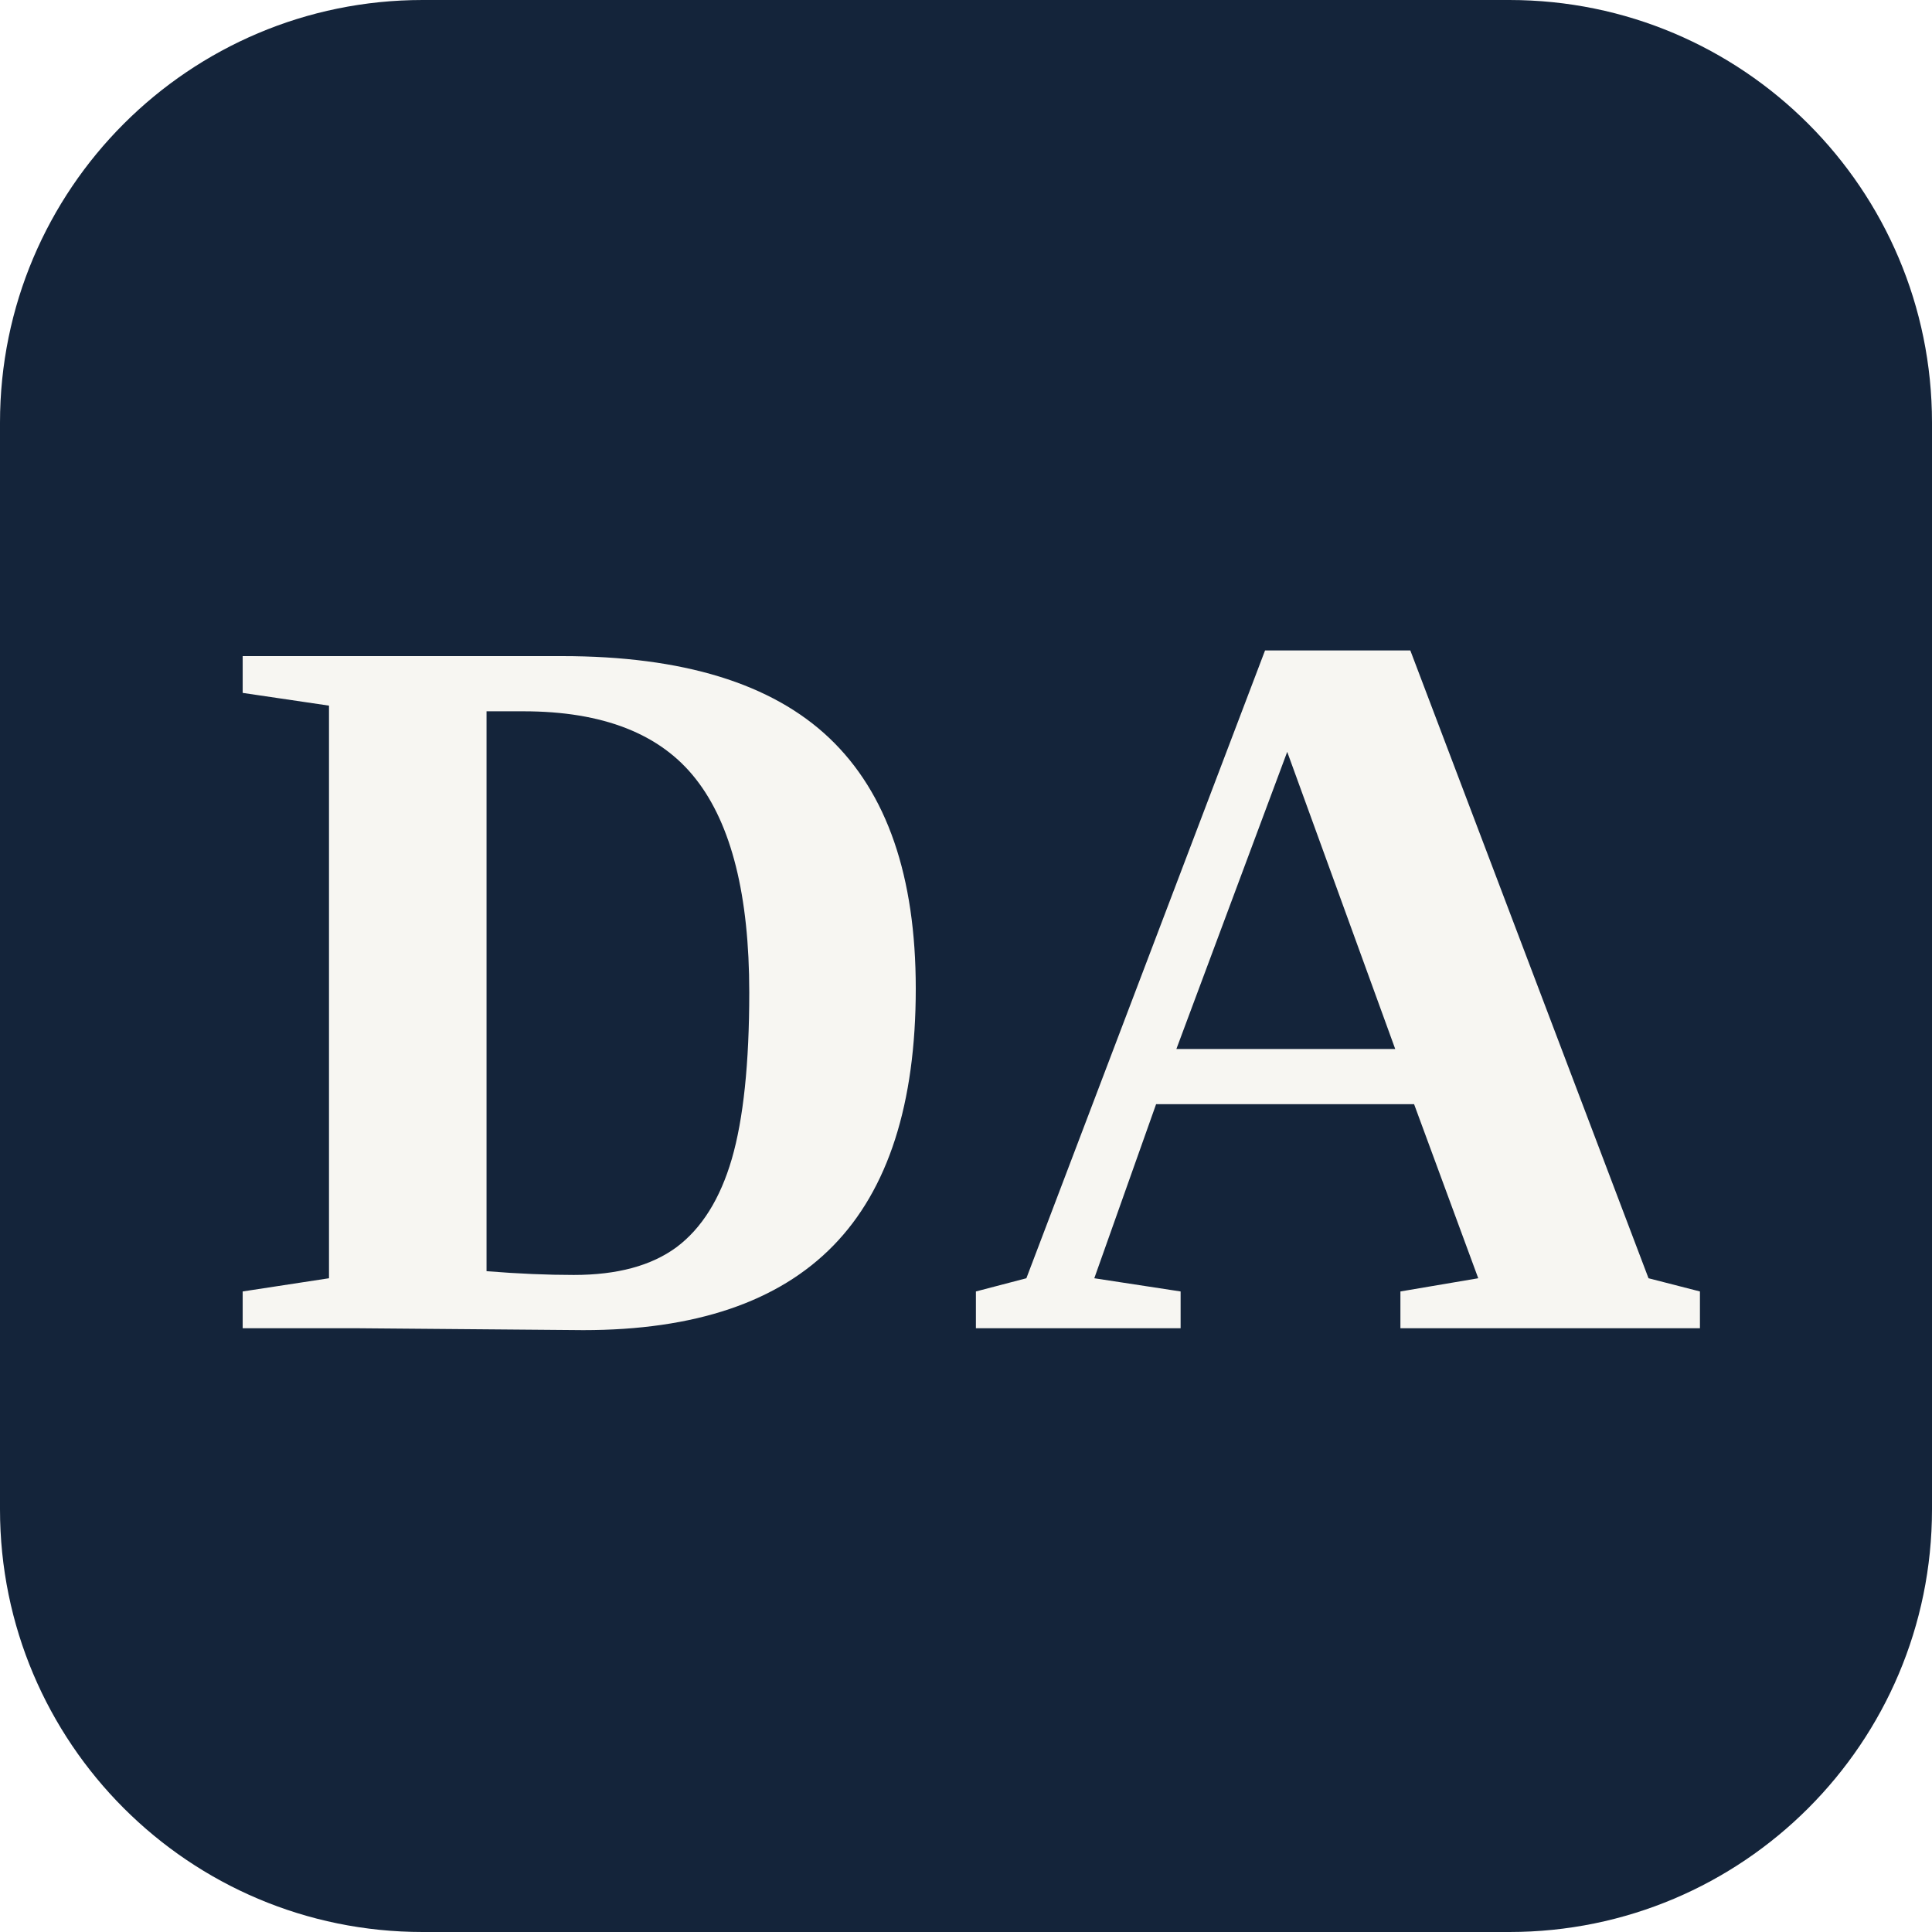
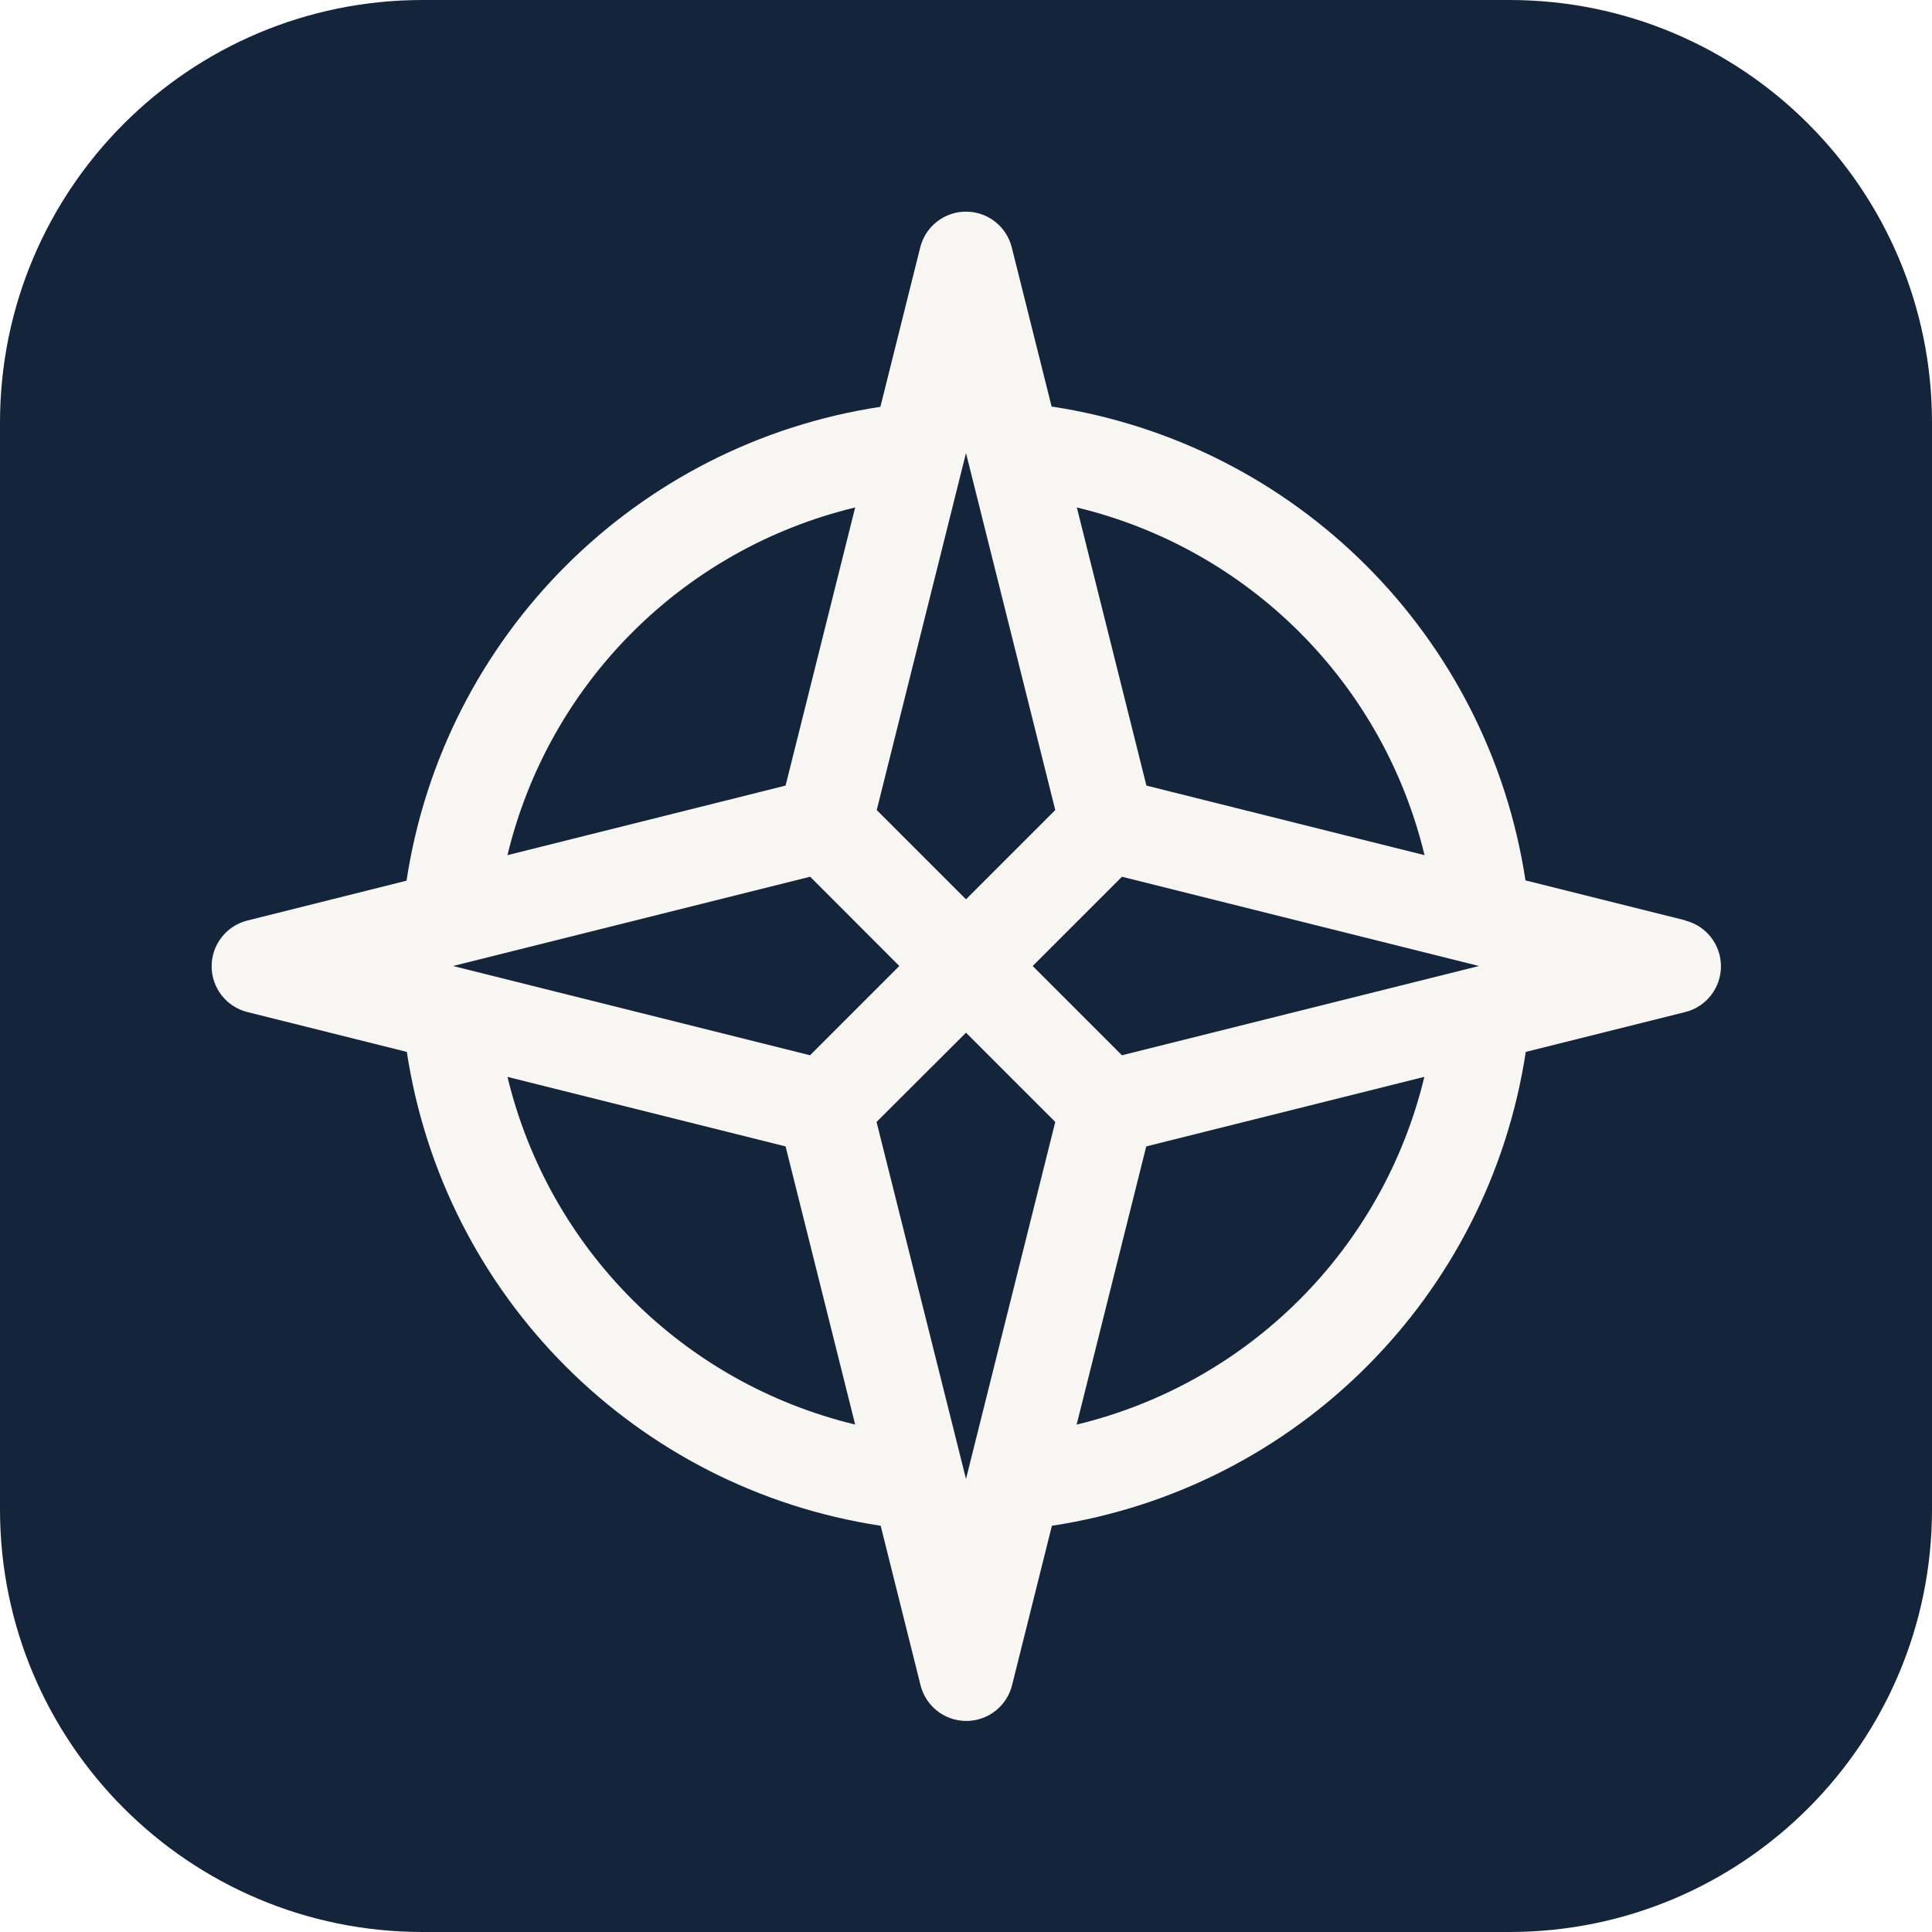
- <svg xmlns="http://www.w3.org/2000/svg" viewBox="0 0 64 64">
-   <rect width="64" height="64" rx="14" fill="#14243A" />
-   <text x="32" y="44" text-anchor="middle" font-family="Georgia, 'Times New Roman', serif" font-size="34" font-weight="600" fill="#F7F6F2">DA</text>
+ <svg xmlns="http://www.w3.org/2000/svg" viewBox="0 0 256 256">
+   <rect width="256" height="256" rx="56" fill="#14243A" />
+   <g transform="translate(28 28) scale(0.78125)">
+     <path fill="#F7F6F2" d="M249.94,120.24l-27.05-6.76a95.86,95.86,0,0,0-80.37-80.37l-6.76-27a8,8,0,0,0-15.52,0l-6.76,27.05a95.86,95.86,0,0,0-80.37,80.37l-27,6.76a8,8,0,0,0,0,15.52l27.05,6.76a95.86,95.86,0,0,0,80.37,80.37l6.76,27.05a8,8,0,0,0,15.52,0l6.76-27.05a95.86,95.86,0,0,0,80.37-80.37l27.05-6.76a8,8,0,0,0,0-15.52Zm-95.49,22.9L139.31,128l15.14-15.14L215,128Zm-52.9,0L41,128l60.57-15.14L116.69,128ZM205.77,109.2,158.6,97.4,146.8,50.23A79.88,79.88,0,0,1,205.77,109.2Zm-62.63-7.65L128,116.69l-15.14-15.14L128,41ZM109.2,50.23,97.4,97.4,50.23,109.2A79.88,79.88,0,0,1,109.2,50.23Zm-59,96.57L97.4,158.6l11.8,47.17A79.88,79.88,0,0,1,50.23,146.8Zm62.63,7.65L128,139.31l15.14,15.14L128,215Zm33.94,51.32,11.8-47.17,47.17-11.8A79.88,79.88,0,0,1,146.8,205.77Z" />
+   </g>
</svg>
